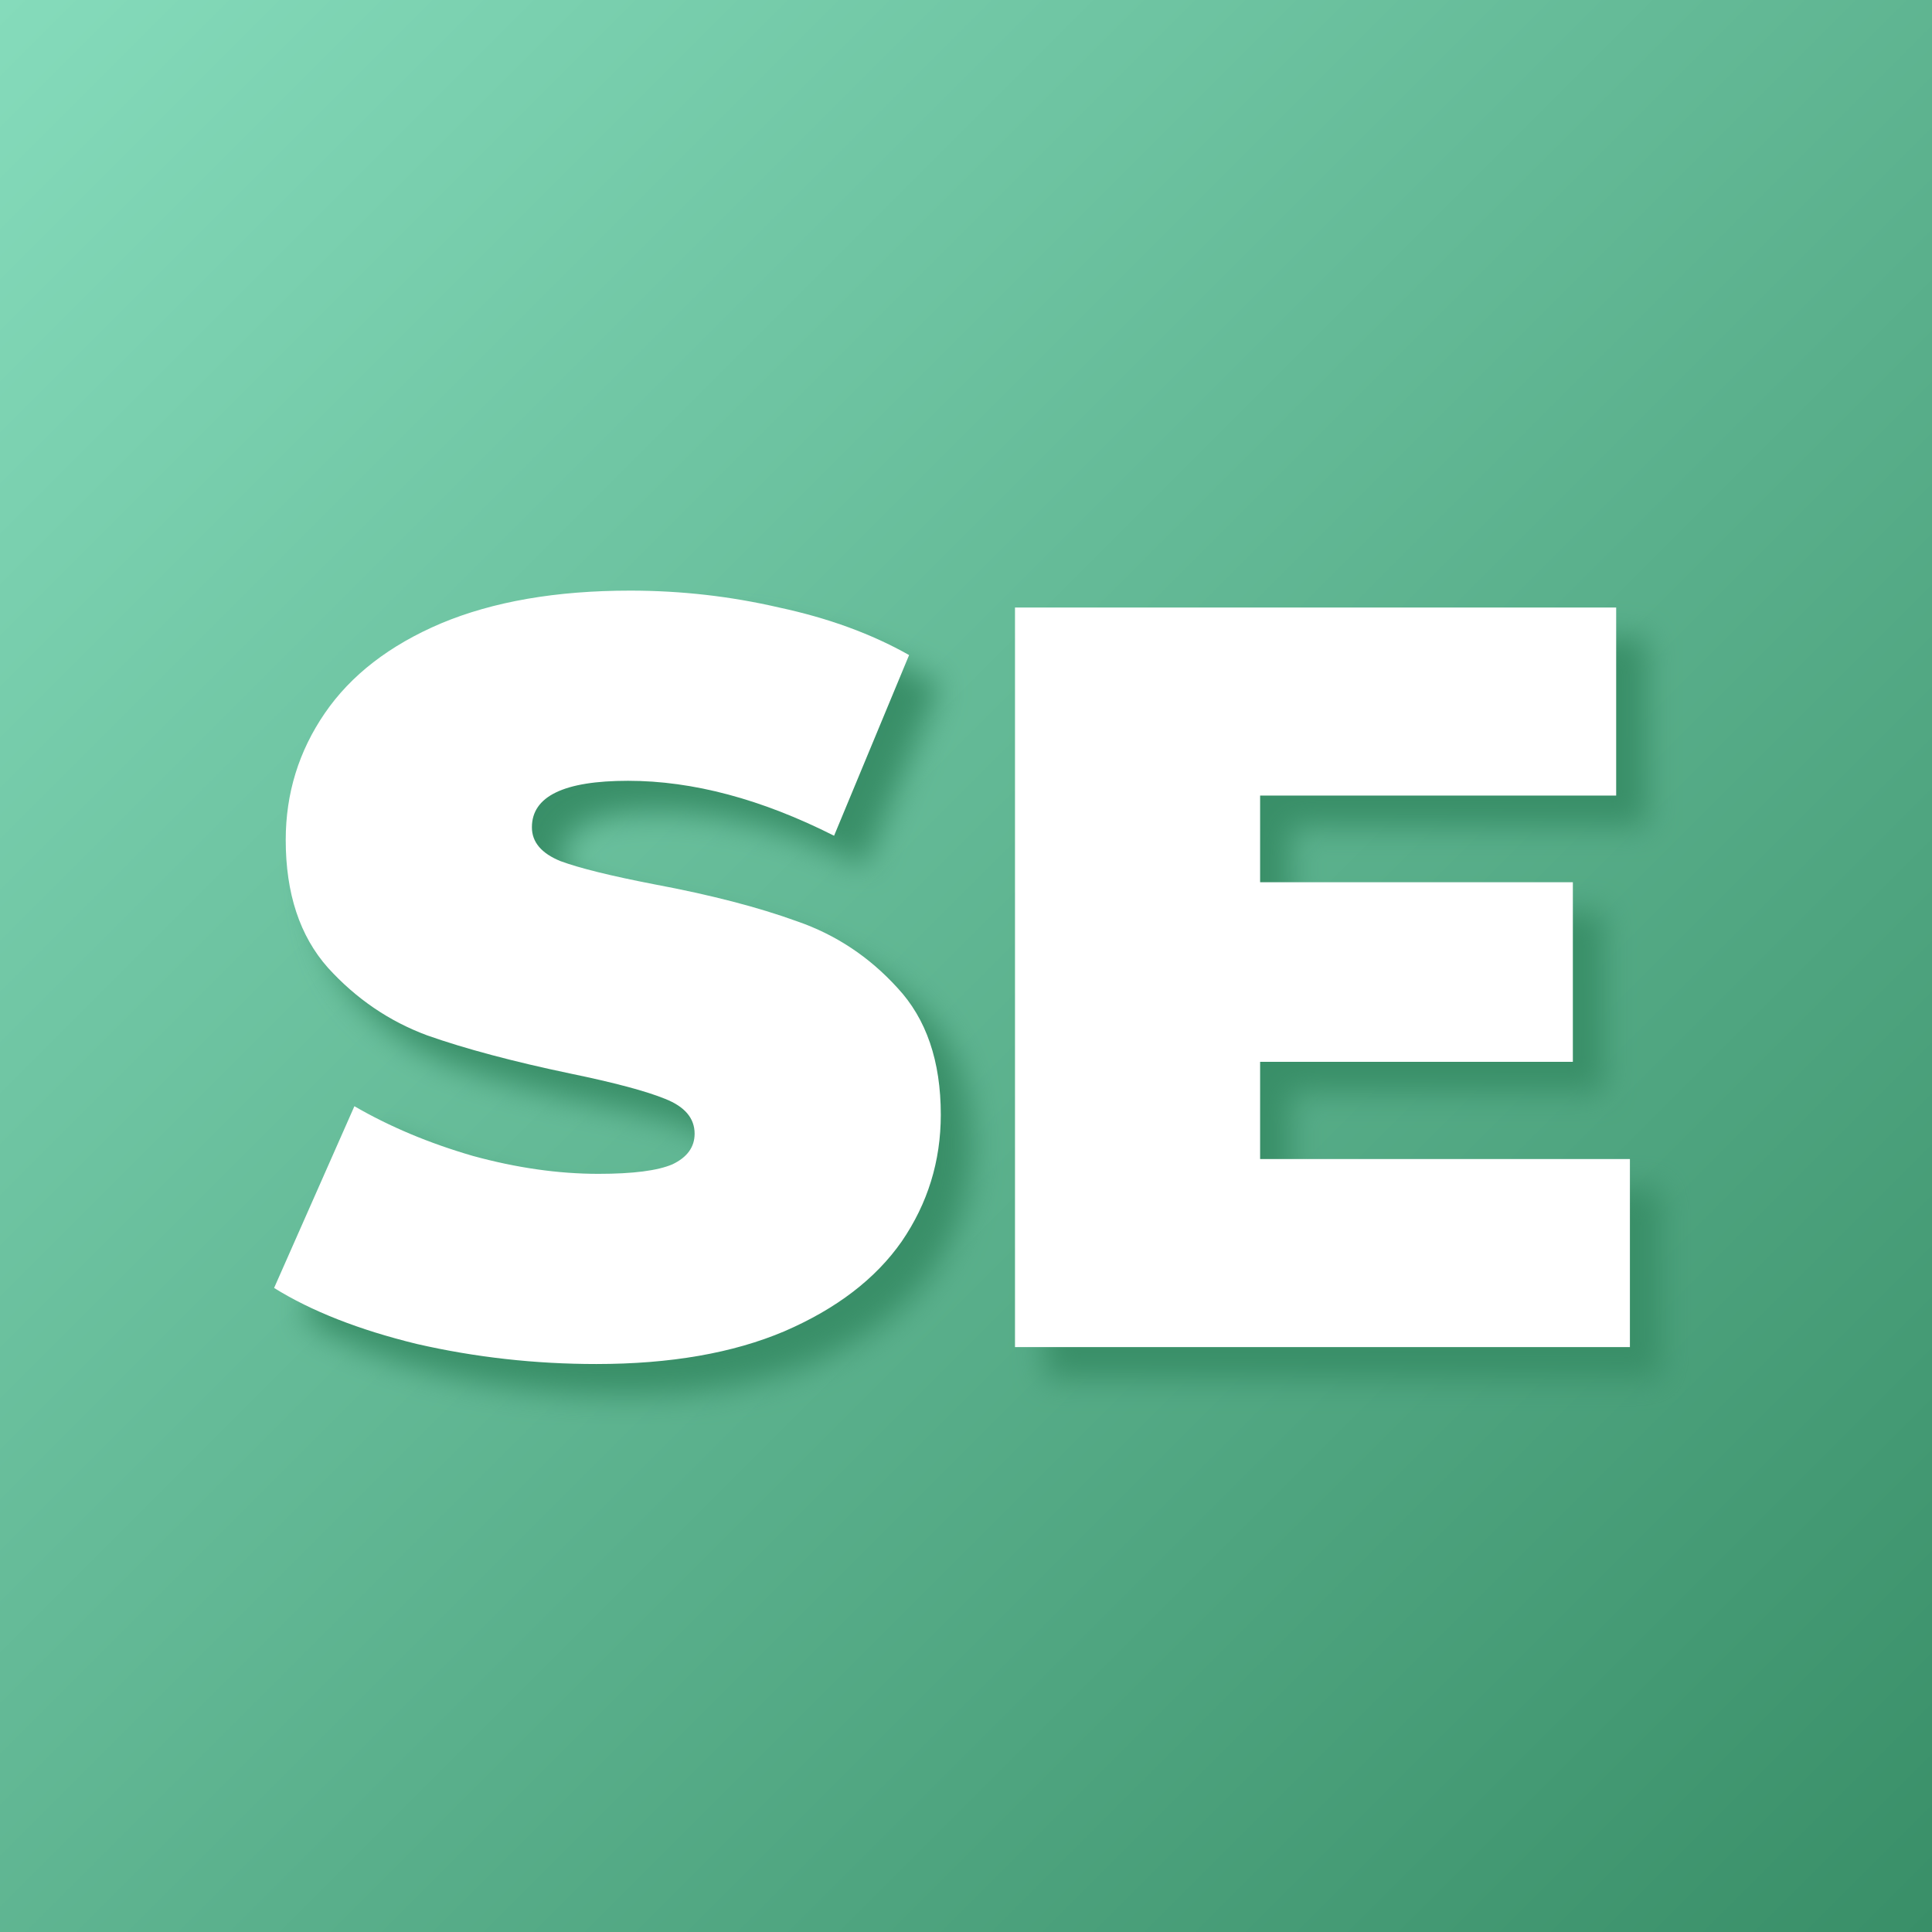
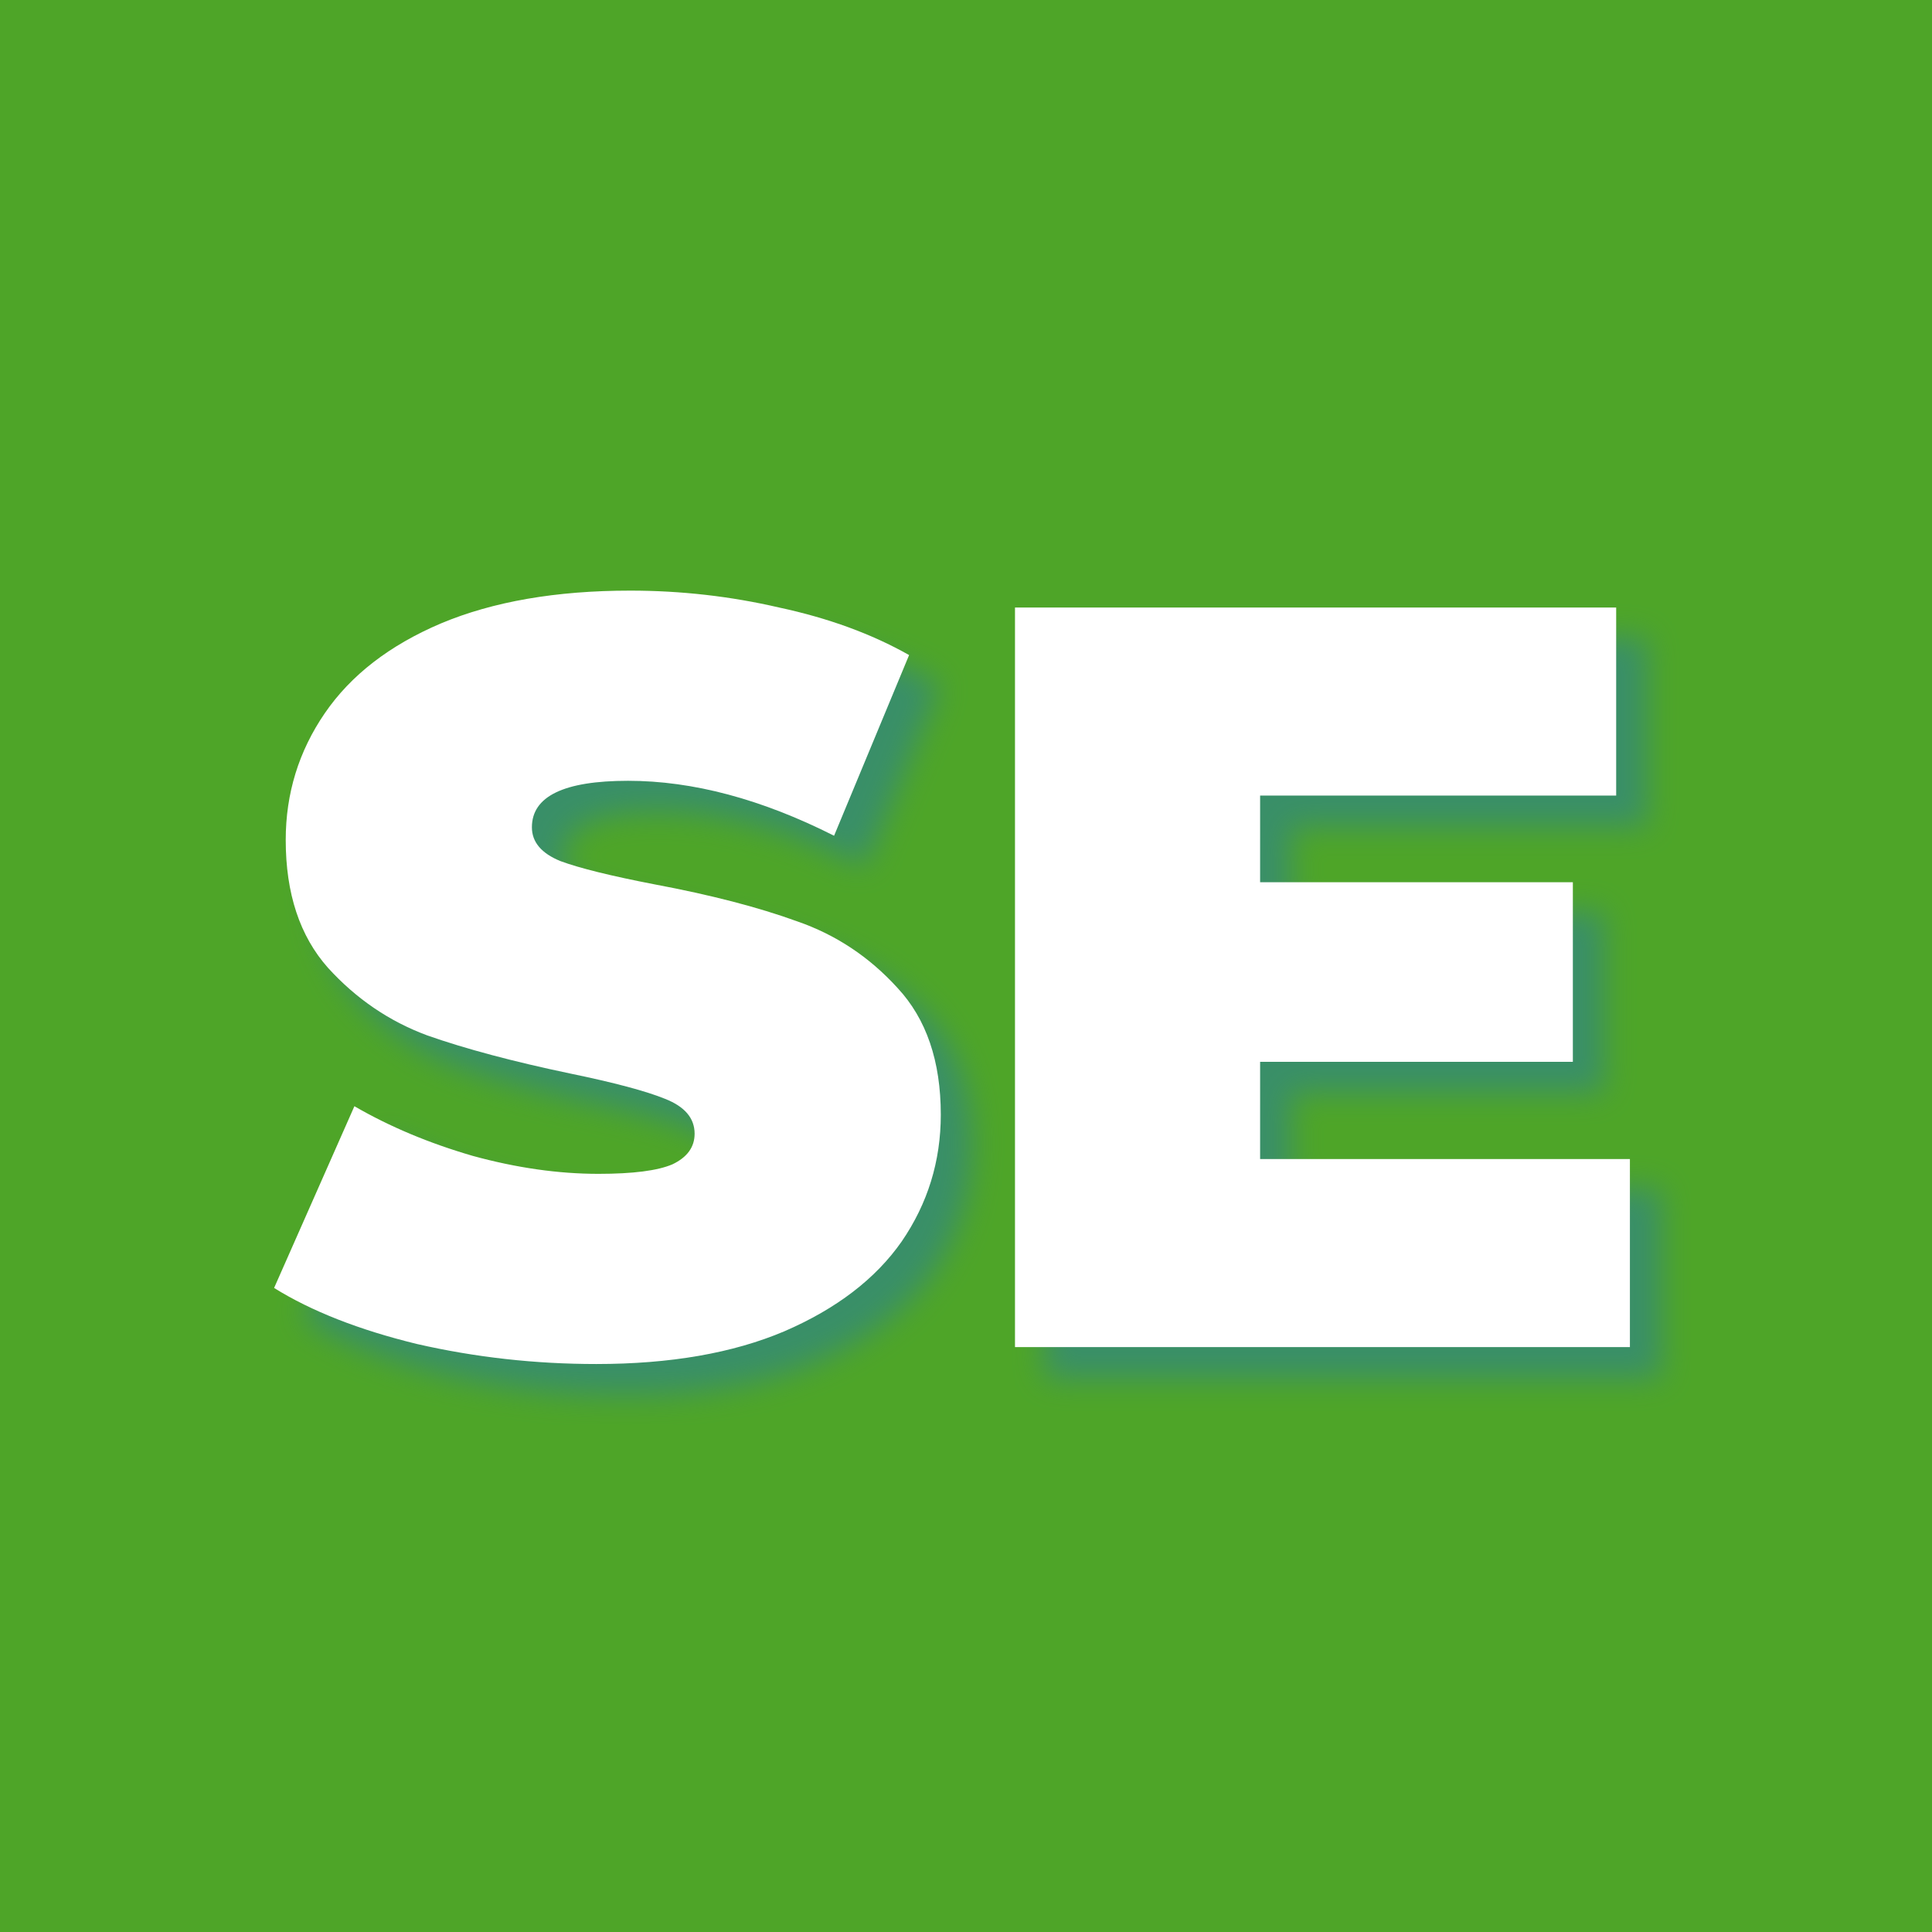
<svg xmlns="http://www.w3.org/2000/svg" width="512" height="512" viewBox="0 0 512 512" fill="none">
  <rect width="512" height="512" fill="url(#paint0_linear)" />
  <g filter="url(#filter0_d)">
    <path d="M158.04 361.48C141.8 361.48 125.933 359.707 110.44 356.16C95.133 352.427 82.533 347.48 72.64 341.32L93.92 293.16C103.253 298.573 113.707 302.96 125.28 306.32C136.853 309.493 147.96 311.08 158.6 311.08C167.747 311.08 174.28 310.24 178.2 308.56C182.12 306.693 184.08 303.987 184.08 300.44C184.08 296.333 181.467 293.253 176.24 291.2C171.2 289.147 162.8 286.907 151.04 284.48C135.92 281.307 123.32 277.947 113.24 274.4C103.16 270.667 94.387 264.693 86.92 256.48C79.453 248.08 75.72 236.787 75.72 222.6C75.72 210.28 79.173 199.08 86.08 189C92.987 178.92 103.253 170.987 116.88 165.2C130.693 159.413 147.4 156.52 167 156.52C180.44 156.52 193.6 158.013 206.48 161C219.547 163.8 231.027 168 240.92 173.6L221.04 221.48C201.813 211.773 183.613 206.92 166.44 206.92C149.453 206.92 140.96 211.027 140.96 219.24C140.96 223.16 143.48 226.147 148.52 228.2C153.56 230.067 161.867 232.12 173.44 234.36C188.373 237.16 200.973 240.427 211.24 244.16C221.507 247.707 230.373 253.587 237.84 261.8C245.493 270.013 249.32 281.213 249.32 295.4C249.32 307.72 245.867 318.92 238.96 329C232.053 338.893 221.693 346.827 207.88 352.8C194.253 358.587 177.64 361.48 158.04 361.48ZM431.943 307.16V357H268.983V161H428.303V210.84H333.943V233.8H416.823V281.4H333.943V307.16H431.943Z" fill="white" />
  </g>
  <defs>
    <filter id="filter0_d" x="72.64" y="156.52" width="375.303" height="220.96" filterUnits="userSpaceOnUse" color-interpolation-filters="sRGB">
      <feFlood flood-opacity="0" result="BackgroundImageFix" />
      <feColorMatrix in="SourceAlpha" type="matrix" values="0 0 0 0 0 0 0 0 0 0 0 0 0 0 0 0 0 0 127 0" />
      <feOffset dx="8" dy="8" />
      <feGaussianBlur stdDeviation="4" />
      <feColorMatrix type="matrix" values="0 0 0 0 0.224 0 0 0 0 0.561 0 0 0 0 0.408 0 0 0 1 0" />
      <feBlend mode="normal" in2="BackgroundImageFix" result="effect1_dropShadow" />
      <feBlend mode="normal" in="SourceGraphic" in2="effect1_dropShadow" result="shape" />
    </filter>
    <linearGradient id="paint0_linear" x1="0" y1="0" x2="512" y2="512" gradientUnits="userSpaceOnUse">
-       <stop stop-color="#85DBBB" />
-       <stop offset="1" stop-color="#398F68" />
+       <stop stop-color="#4EA528" />
+       <stop offset="1" stop-color="#4EA528" />
    </linearGradient>
  </defs>
</svg>
